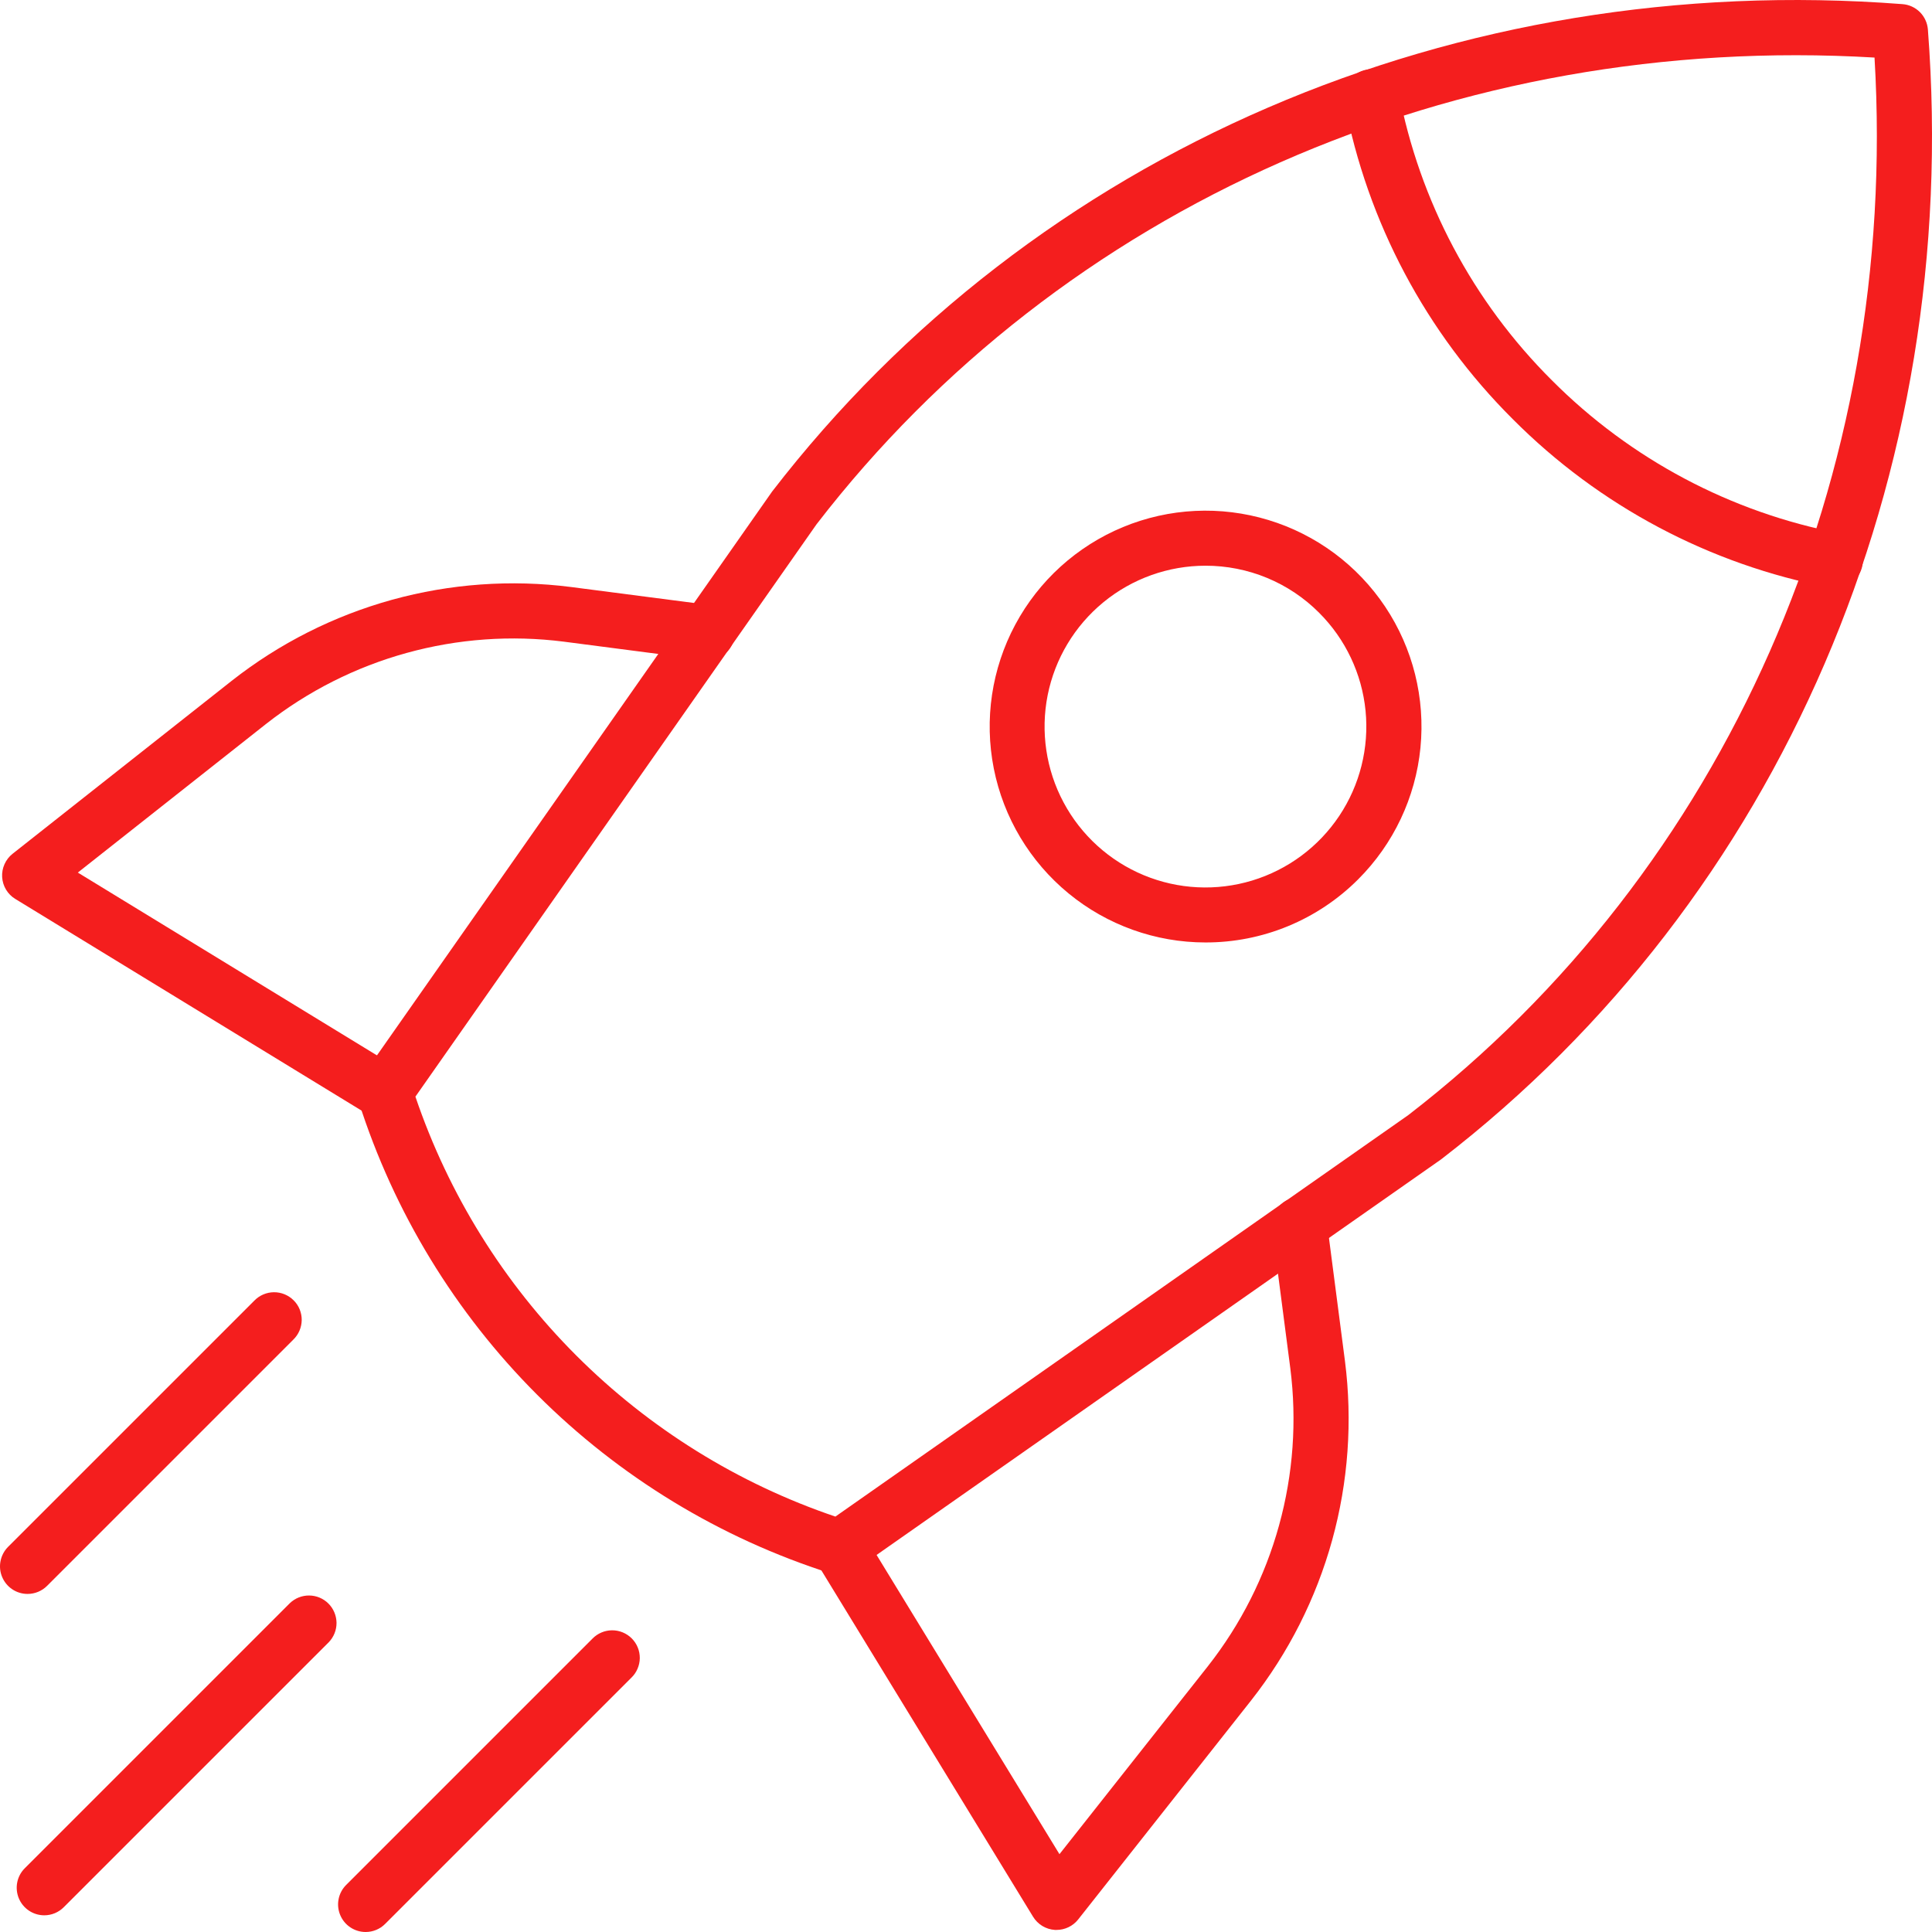
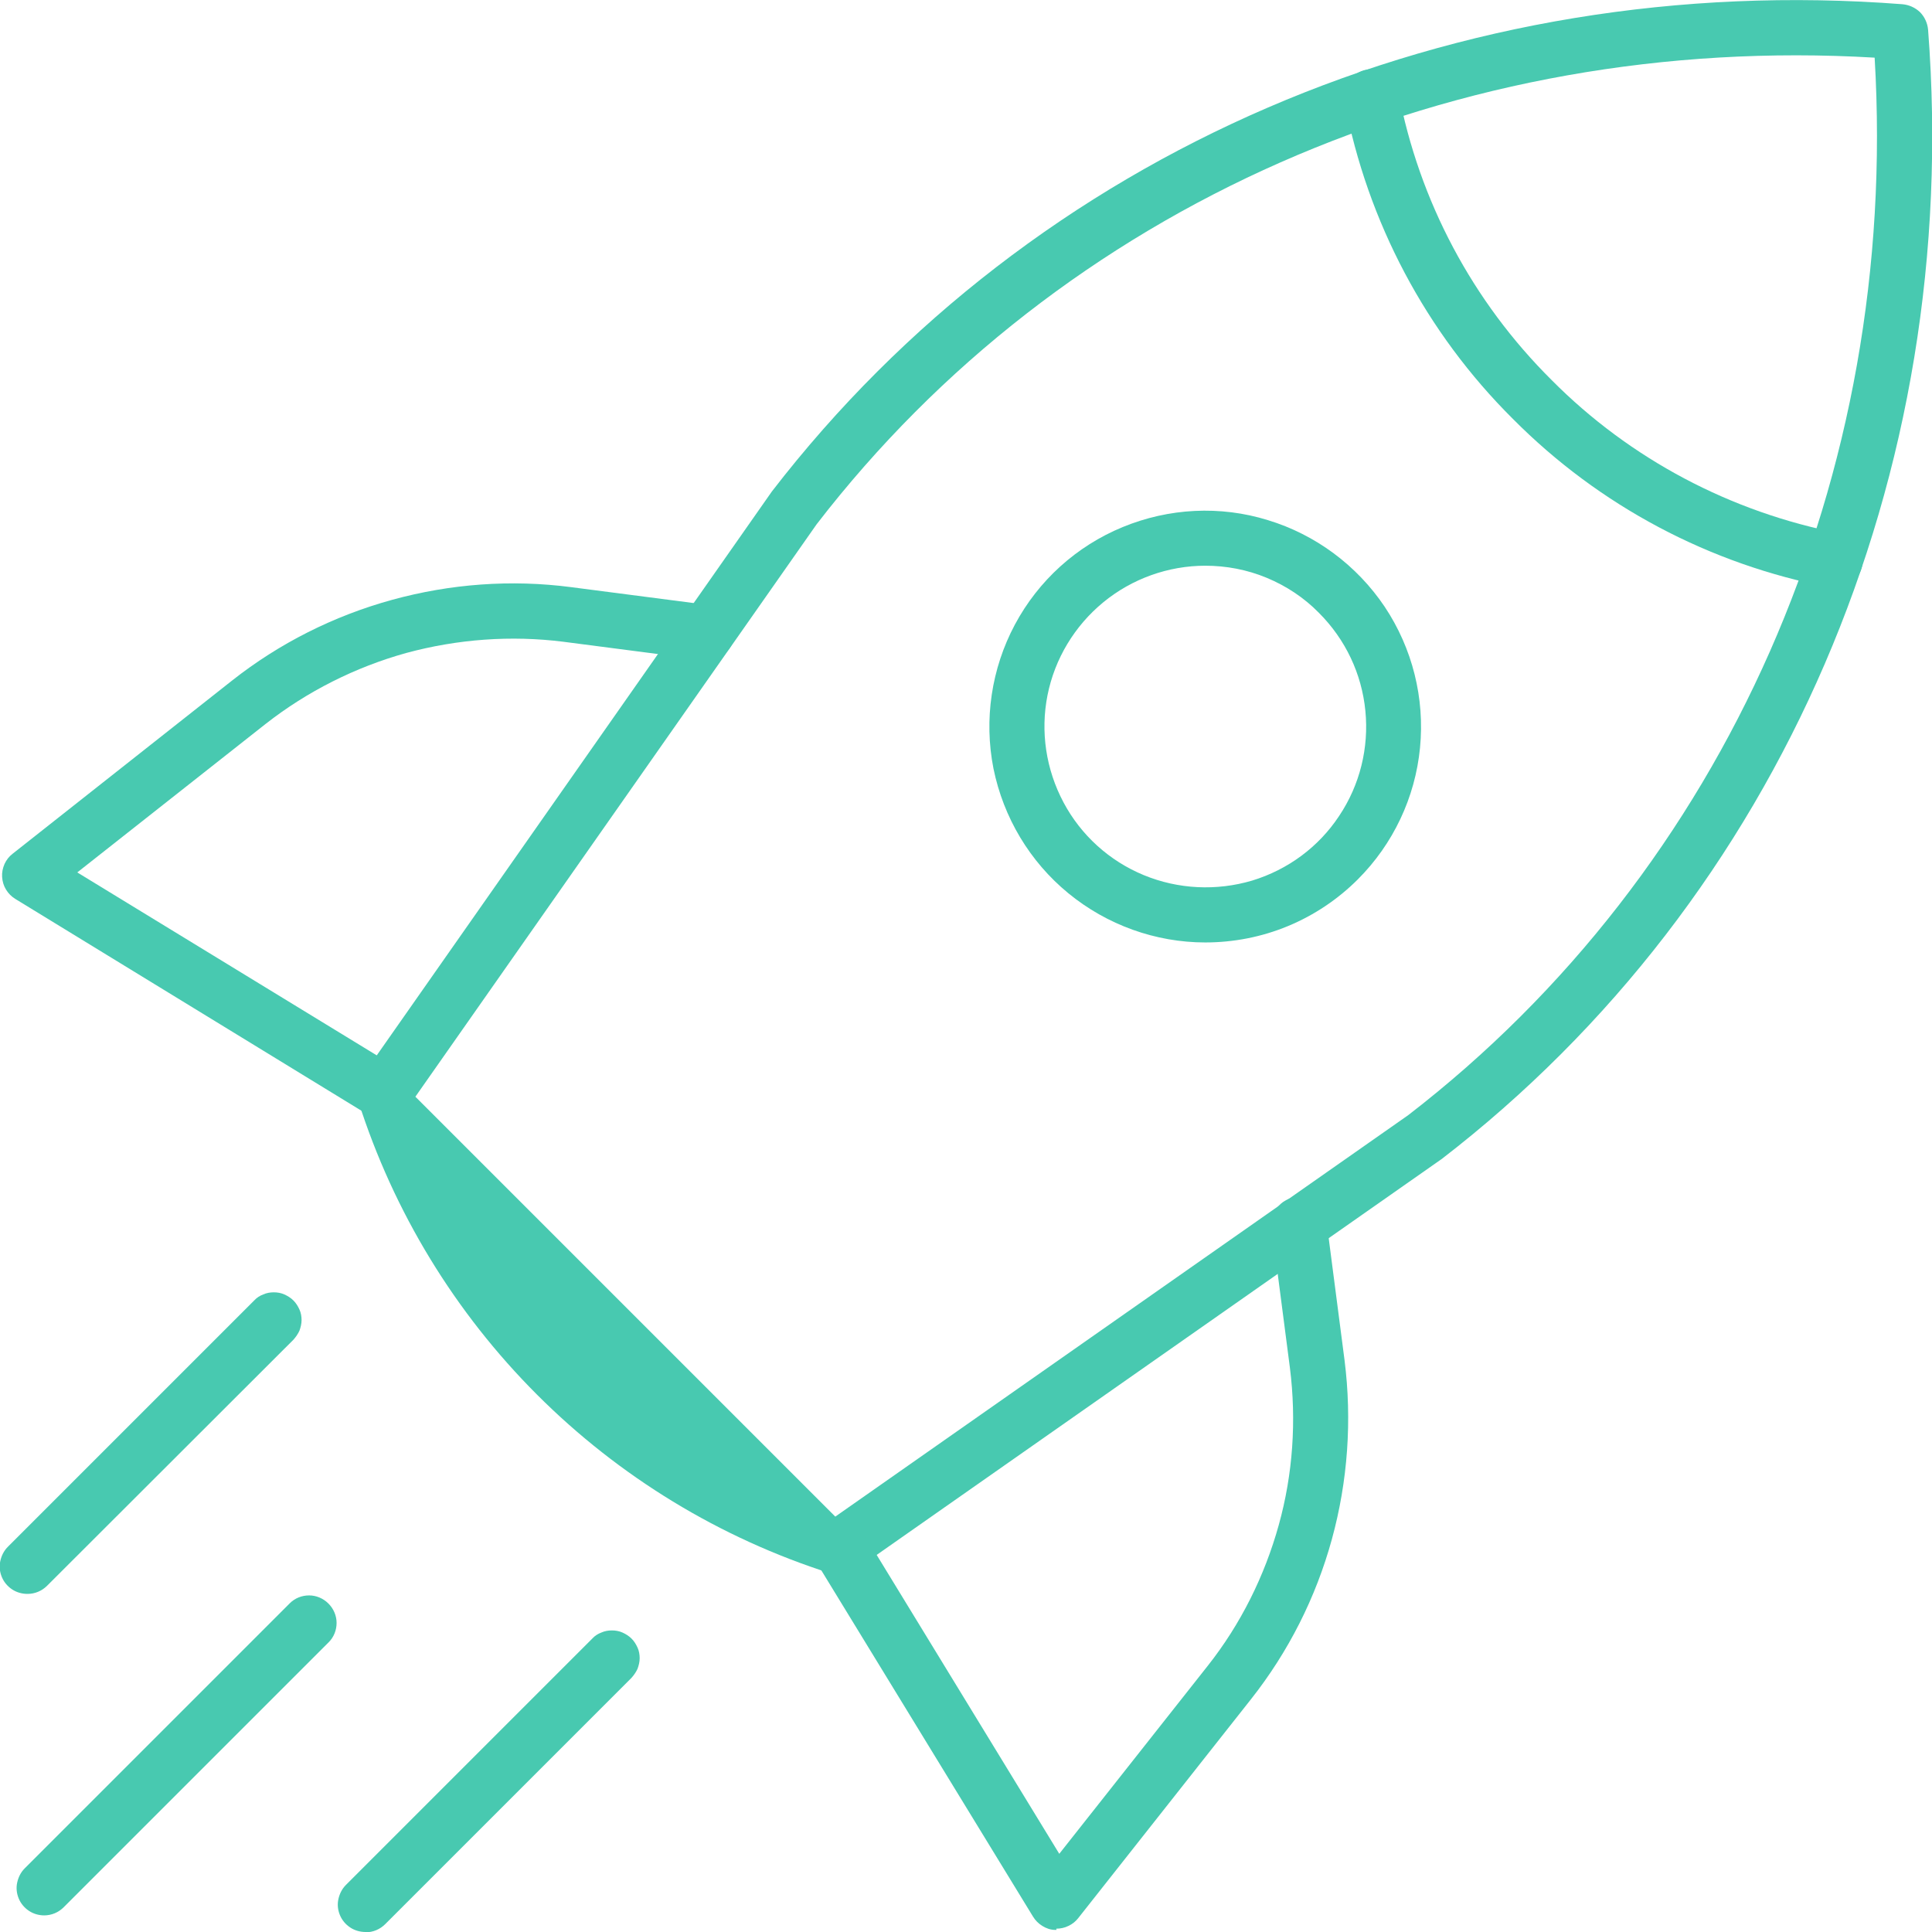
- <svg xmlns="http://www.w3.org/2000/svg" width="64" height="64" viewBox="0 0 64 64" fill="none">
-   <path d="M27.813 52.17C27.712 52.17 27.612 52.154 27.516 52.121C23.85 50.954 20.517 48.925 17.796 46.205C15.075 43.484 13.046 40.151 11.879 36.485C11.832 36.348 11.818 36.203 11.839 36.06C11.859 35.917 11.912 35.781 11.995 35.663L25.576 16.285C34.253 5.025 48.24 -1.002 63.023 0.137C63.24 0.153 63.444 0.247 63.599 0.401C63.753 0.555 63.847 0.76 63.864 0.977C65 15.758 58.976 29.745 47.748 38.398L47.715 38.422L28.337 52.001C28.184 52.11 28.001 52.169 27.813 52.17ZM13.761 36.328C14.857 39.559 16.681 42.494 19.094 44.907C21.507 47.319 24.442 49.144 27.673 50.239L46.65 36.94C57.177 28.819 62.916 15.771 62.096 1.907C48.214 1.085 35.168 6.83 27.048 17.369L13.761 36.328Z" fill="#F41E1E" />
-   <path d="M60.798 19.481C60.74 19.481 60.682 19.476 60.625 19.465C56.64 18.706 52.977 16.762 50.115 13.887C47.24 11.025 45.295 7.362 44.536 3.377C44.491 3.139 44.542 2.893 44.678 2.692C44.814 2.492 45.024 2.354 45.262 2.309C45.5 2.263 45.746 2.314 45.947 2.45C46.147 2.586 46.285 2.797 46.331 3.035C47.022 6.66 48.791 9.992 51.406 12.596C54.01 15.211 57.342 16.98 60.968 17.671C61.191 17.714 61.389 17.838 61.526 18.02C61.662 18.201 61.726 18.427 61.705 18.653C61.683 18.879 61.579 19.089 61.411 19.242C61.243 19.395 61.025 19.48 60.798 19.481Z" fill="#F41E1E" />
-   <path d="M39.933 31.22C38.278 31.22 36.675 30.645 35.397 29.595C34.118 28.544 33.243 27.083 32.921 25.46C32.599 23.837 32.85 22.153 33.631 20.694C34.412 19.235 35.674 18.092 37.203 17.459C38.732 16.827 40.433 16.744 42.017 17.226C43.6 17.707 44.967 18.722 45.886 20.098C46.804 21.474 47.217 23.126 47.054 24.773C46.891 26.419 46.162 27.959 44.992 29.128C44.328 29.793 43.539 30.32 42.671 30.679C41.803 31.038 40.872 31.222 39.933 31.22ZM39.933 18.74C38.7 18.74 37.505 19.168 36.552 19.95C35.599 20.732 34.946 21.82 34.705 23.029C34.465 24.238 34.651 25.494 35.232 26.581C35.813 27.668 36.753 28.521 37.892 28.993C39.031 29.465 40.299 29.527 41.479 29.169C42.659 28.811 43.678 28.055 44.363 27.03C45.048 26.005 45.356 24.774 45.236 23.547C45.115 22.32 44.572 21.173 43.7 20.301C43.207 19.805 42.62 19.412 41.973 19.144C41.326 18.876 40.633 18.739 39.933 18.74Z" fill="#F41E1E" />
-   <path d="M35.001 63.931H34.946C34.799 63.922 34.657 63.877 34.531 63.802C34.405 63.726 34.299 63.62 34.222 63.495L27.035 51.736C26.909 51.529 26.87 51.28 26.927 51.045C26.983 50.809 27.131 50.606 27.338 50.48C27.545 50.353 27.793 50.314 28.029 50.371C28.265 50.428 28.468 50.576 28.594 50.783L35.096 61.422L40.018 55.189C41.103 53.807 41.903 52.224 42.37 50.53C42.838 48.837 42.965 47.068 42.743 45.325L42.142 40.704C42.125 40.584 42.131 40.462 42.161 40.344C42.191 40.227 42.244 40.117 42.317 40.02C42.391 39.923 42.482 39.842 42.587 39.781C42.692 39.72 42.808 39.681 42.928 39.665C43.048 39.65 43.17 39.658 43.287 39.69C43.404 39.722 43.514 39.777 43.609 39.852C43.705 39.927 43.784 40.02 43.843 40.125C43.902 40.231 43.94 40.348 43.953 40.468L44.554 45.09C44.807 47.075 44.663 49.09 44.13 51.019C43.597 52.947 42.685 54.751 41.449 56.324L35.714 63.587C35.629 63.694 35.52 63.781 35.397 63.84C35.273 63.9 35.138 63.931 35.001 63.931Z" fill="#F41E1E" />
-   <path d="M12.741 37.099C12.573 37.099 12.408 37.053 12.265 36.966L0.507 29.779C0.381 29.703 0.276 29.597 0.2 29.471C0.124 29.345 0.08 29.202 0.071 29.055C0.062 28.909 0.089 28.762 0.149 28.628C0.209 28.493 0.3 28.375 0.415 28.284L7.679 22.55C9.252 21.314 11.056 20.403 12.984 19.869C14.913 19.336 16.928 19.192 18.913 19.445L23.535 20.045C23.656 20.059 23.772 20.096 23.878 20.156C23.984 20.215 24.077 20.294 24.152 20.39C24.227 20.485 24.282 20.595 24.314 20.712C24.346 20.828 24.354 20.951 24.338 21.071C24.323 21.191 24.283 21.307 24.222 21.412C24.162 21.517 24.08 21.608 23.984 21.681C23.887 21.755 23.777 21.808 23.659 21.838C23.542 21.868 23.419 21.874 23.299 21.857L18.678 21.256C16.935 21.034 15.166 21.161 13.473 21.629C11.78 22.096 10.196 22.896 8.814 23.981L2.578 28.905L13.217 35.407C13.387 35.511 13.518 35.667 13.591 35.853C13.664 36.038 13.674 36.242 13.62 36.434C13.566 36.625 13.451 36.794 13.292 36.914C13.133 37.034 12.94 37.099 12.741 37.099Z" fill="#F41E1E" />
-   <path d="M12.112 64C11.932 64 11.755 63.946 11.605 63.846C11.455 63.746 11.338 63.603 11.269 63.436C11.2 63.269 11.181 63.086 11.217 62.909C11.252 62.731 11.339 62.569 11.467 62.441L19.623 54.285C19.708 54.197 19.808 54.128 19.92 54.08C20.031 54.032 20.151 54.007 20.272 54.006C20.394 54.005 20.514 54.028 20.626 54.074C20.738 54.12 20.84 54.187 20.926 54.273C21.012 54.359 21.08 54.461 21.126 54.573C21.172 54.685 21.195 54.806 21.194 54.927C21.193 55.048 21.167 55.168 21.119 55.279C21.072 55.391 21.002 55.492 20.915 55.576L12.758 63.732C12.587 63.904 12.354 64 12.112 64Z" fill="#F41E1E" />
-   <path d="M0.913 52.801C0.733 52.801 0.556 52.748 0.406 52.647C0.256 52.547 0.139 52.404 0.07 52.237C0 52.071 -0.018 51.887 0.018 51.71C0.053 51.533 0.14 51.37 0.267 51.242L8.424 43.086C8.509 42.998 8.609 42.929 8.721 42.881C8.832 42.833 8.952 42.808 9.073 42.807C9.195 42.806 9.315 42.829 9.427 42.875C9.539 42.921 9.641 42.989 9.727 43.075C9.813 43.16 9.881 43.262 9.927 43.374C9.972 43.487 9.996 43.607 9.995 43.728C9.993 43.849 9.968 43.969 9.92 44.081C9.873 44.192 9.803 44.293 9.716 44.377L1.559 52.534C1.388 52.705 1.155 52.801 0.913 52.801Z" fill="#F41E1E" />
-   <path d="M1.467 63.447C1.286 63.447 1.109 63.393 0.959 63.293C0.809 63.192 0.692 63.05 0.623 62.883C0.554 62.716 0.536 62.532 0.571 62.355C0.606 62.178 0.693 62.015 0.821 61.888L9.6 53.109C9.772 52.943 10.003 52.851 10.242 52.853C10.482 52.855 10.711 52.951 10.88 53.12C11.049 53.289 11.145 53.519 11.148 53.758C11.15 53.998 11.057 54.228 10.891 54.401L2.112 63.179C1.941 63.35 1.709 63.447 1.467 63.447Z" fill="#F41E1E" />
+ <svg xmlns="http://www.w3.org/2000/svg" id="Camada_1" data-name="Camada 1" viewBox="0 0 64 64">
+   <defs>
+     <style>
+       .cls-1 {
+         fill: #48c9b0;
+       }
+     </style>
+   </defs>
+   <path class="cls-1" d="M27.81,52.17c-.1,0-.2-.02-.3-.05-3.67-1.17-7-3.2-9.72-5.92-2.72-2.72-4.75-6.05-5.92-9.72-.05-.14-.06-.28-.04-.42,.02-.14,.07-.28,.16-.4l13.58-19.38C34.25,5.02,48.24-1,63.02,.14c.22,.02,.42,.11,.58,.26,.15,.15,.25,.36,.27,.58,1.14,14.78-4.89,28.77-16.12,37.42l-.03,.02-19.38,13.58c-.15,.11-.34,.17-.52,.17Zm-.14-1.93l18.98-13.3C57.18,28.82,62.92,15.77,62.1,1.91c-13.88-.82-26.93,4.92-35.05,15.46l-13.29,18.96" />
+   <path class="cls-1" d="M60.8,19.48c-.06,0-.12,0-.17-.02-3.99-.76-7.65-2.7-10.51-5.58-2.88-2.86-4.82-6.53-5.58-10.51-.05-.24,0-.48,.14-.68,.14-.2,.35-.34,.58-.38,.24-.05,.48,0,.68,.14,.2,.14,.34,.35,.38,.58,.69,3.63,2.46,6.96,5.08,9.56,2.6,2.62,5.94,4.38,9.56,5.08,.22,.04,.42,.17,.56,.35,.14,.18,.2,.41,.18,.63-.02,.23-.13,.44-.29,.59-.17,.15-.39,.24-.61,.24Z" />
+   <path class="cls-1" d="M39.93,31.22c-1.65,0-3.26-.58-4.54-1.63-1.28-1.05-2.15-2.51-2.48-4.13-.32-1.62-.07-3.31,.71-4.77,.78-1.46,2.04-2.6,3.57-3.23,1.53-.63,3.23-.72,4.81-.23,1.58,.48,2.95,1.5,3.87,2.87,.92,1.38,1.33,3.03,1.17,4.67-.16,1.65-.89,3.19-2.06,4.36-.66,.66-1.45,1.19-2.32,1.55-.87,.36-1.8,.54-2.74,.54Zm0-12.48c-1.23,0-2.43,.43-3.38,1.21-.95,.78-1.61,1.87-1.85,3.08s-.05,2.46,.53,3.55c.58,1.09,1.52,1.94,2.66,2.41,1.14,.47,2.41,.53,3.59,.18,1.18-.36,2.2-1.11,2.88-2.14,.69-1.03,.99-2.26,.87-3.48-.12-1.23-.66-2.37-1.54-3.25-.49-.5-1.08-.89-1.73-1.16-.65-.27-1.34-.4-2.04-.4Z" />
+   <path class="cls-1" d="M35,63.93h-.05c-.15,0-.29-.05-.42-.13-.13-.08-.23-.18-.31-.31l-7.19-11.76c-.13-.21-.17-.46-.11-.69,.06-.24,.2-.44,.41-.57,.21-.13,.46-.17,.69-.11,.24,.06,.44,.2,.57,.41l6.5,10.64,4.92-6.23c1.09-1.38,1.88-2.97,2.35-4.66,.47-1.69,.59-3.46,.37-5.21l-.6-4.62c-.02-.12-.01-.24,.02-.36,.03-.12,.08-.23,.16-.32,.07-.1,.16-.18,.27-.24,.1-.06,.22-.1,.34-.12,.12-.02,.24,0,.36,.02,.12,.03,.23,.09,.32,.16,.1,.07,.18,.17,.23,.27,.06,.11,.1,.22,.11,.34l.6,4.62c.25,1.98,.11,4-.42,5.93-.53,1.93-1.44,3.73-2.68,5.3l-5.73,7.26c-.09,.11-.19,.19-.32,.25-.12,.06-.26,.09-.4,.09Z" />
+   <path class="cls-1" d="M12.74,37.1c-.17,0-.33-.05-.48-.13L.51,29.78c-.13-.08-.23-.18-.31-.31-.08-.13-.12-.27-.13-.42s.02-.29,.08-.43c.06-.13,.15-.25,.27-.34l7.26-5.73c1.57-1.24,3.38-2.15,5.31-2.68,1.93-.53,3.94-.68,5.93-.42l4.62,.6c.12,.01,.24,.05,.34,.11,.11,.06,.2,.14,.27,.23,.07,.1,.13,.2,.16,.32,.03,.12,.04,.24,.02,.36-.02,.12-.06,.24-.12,.34-.06,.1-.14,.2-.24,.27-.1,.07-.21,.13-.32,.16-.12,.03-.24,.04-.36,.02l-4.62-.6c-1.74-.22-3.51-.09-5.21,.37-1.69,.47-3.28,1.27-4.66,2.35l-6.24,4.92,10.64,6.5c.17,.1,.3,.26,.37,.45,.07,.19,.08,.39,.03,.58-.05,.19-.17,.36-.33,.48-.16,.12-.35,.19-.55,.19Z" />
+   <path class="cls-1" d="M12.11,64c-.18,0-.36-.05-.51-.15-.15-.1-.27-.24-.34-.41-.07-.17-.09-.35-.05-.53,.04-.18,.12-.34,.25-.47l8.16-8.16c.08-.09,.19-.16,.3-.2,.11-.05,.23-.07,.35-.07,.12,0,.24,.02,.35,.07,.11,.05,.21,.11,.3,.2,.09,.09,.15,.19,.2,.3,.05,.11,.07,.23,.07,.35,0,.12-.03,.24-.07,.35-.05,.11-.12,.21-.2,.3l-8.16,8.16c-.17,.17-.4,.27-.65,.27Z" />
+   <path class="cls-1" d="M.91,52.8c-.18,0-.36-.05-.51-.15-.15-.1-.27-.24-.34-.41-.07-.17-.09-.35-.05-.53,.04-.18,.12-.34,.25-.47l8.16-8.16c.08-.09,.19-.16,.3-.2,.11-.05,.23-.07,.35-.07,.12,0,.24,.02,.35,.07,.11,.05,.21,.11,.3,.2,.09,.09,.15,.19,.2,.3,.05,.11,.07,.23,.07,.35,0,.12-.03,.24-.07,.35-.05,.11-.12,.21-.2,.3L1.56,52.53c-.17,.17-.4,.27-.65,.27Z" />
+   <path class="cls-1" d="M1.47,63.45c-.18,0-.36-.05-.51-.15-.15-.1-.27-.24-.34-.41-.07-.17-.09-.35-.05-.53,.04-.18,.12-.34,.25-.47l8.78-8.78c.17-.17,.4-.26,.64-.26,.24,0,.47,.1,.64,.27,.17,.17,.27,.4,.27,.64,0,.24-.09,.47-.26,.64L2.11,63.18c-.17,.17-.4,.27-.65,.27Z" />
</svg>
